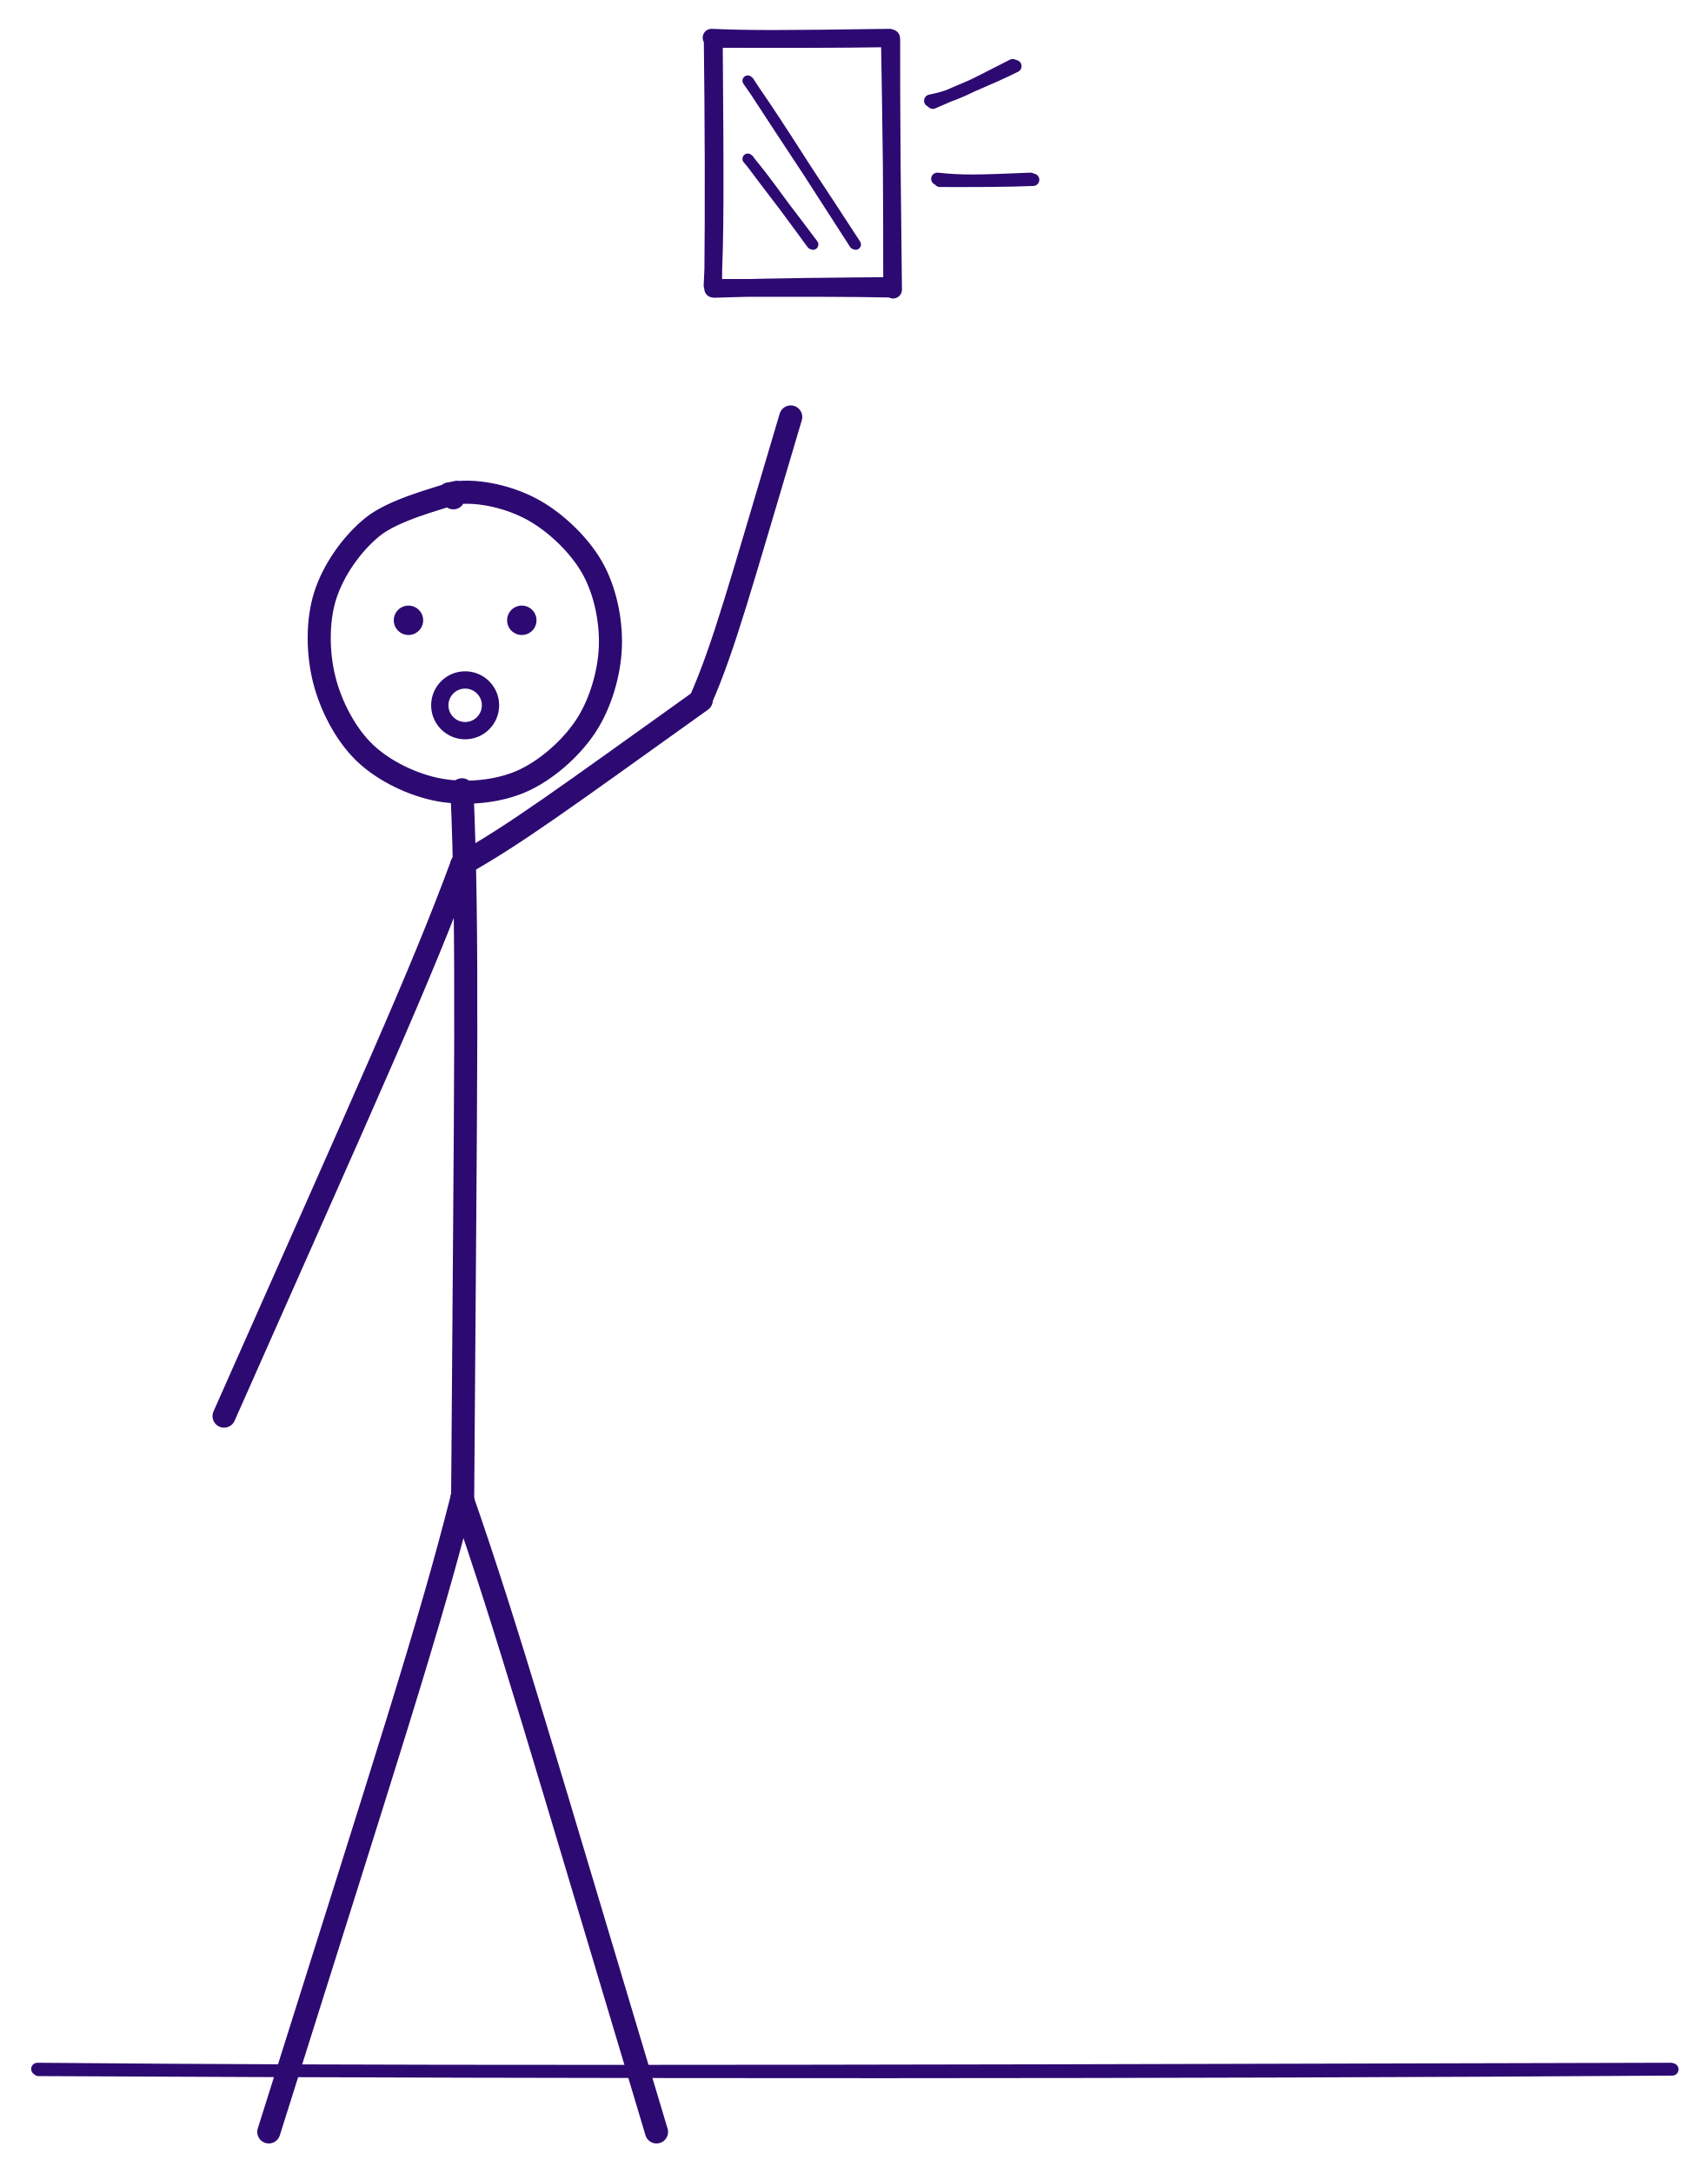
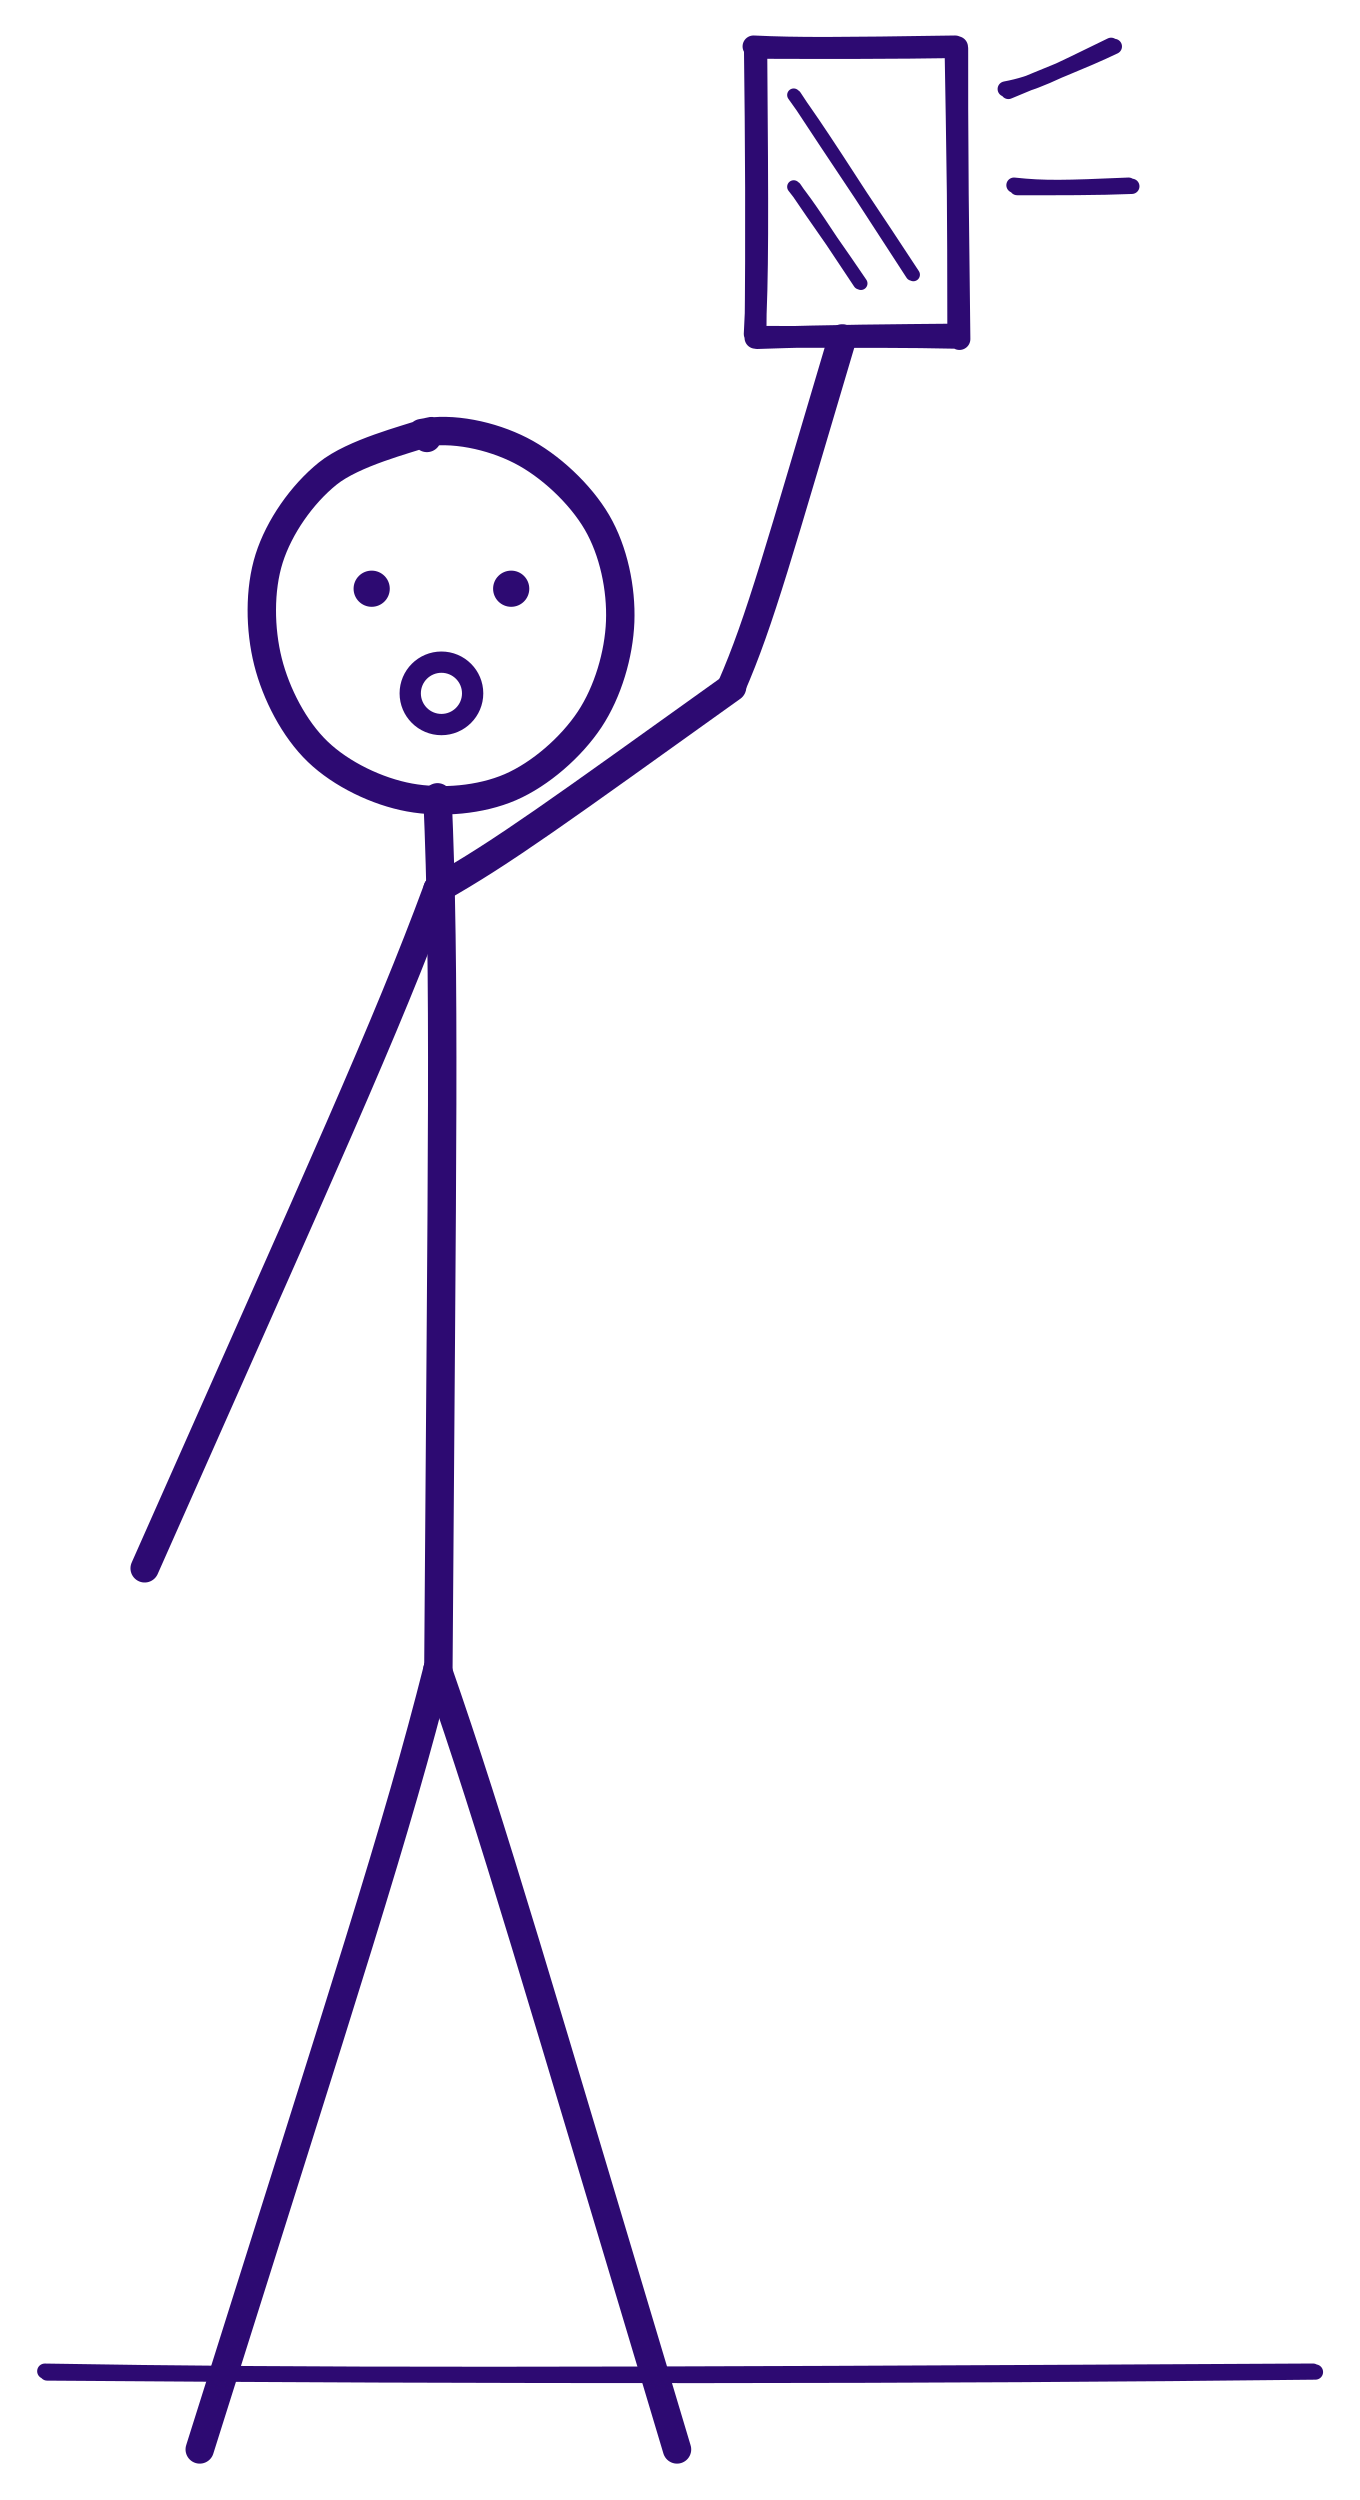
- <svg xmlns="http://www.w3.org/2000/svg" viewBox="289 239 481 612" width="481" height="612">
-   <path d="M489.40 249.62 C500.53 250.11, 510.02 250.03, 539.53 249.62 M489.83 249.95 C507.19 250.02, 525.12 250.02, 539.98 249.78 M539.62 249.92 C540.03 272.75, 540.28 295.30, 540.52 320.57 M540.02 250.12 C539.94 269.50, 540.29 289.08, 540.25 320.13 M539.81 319.55 C524.27 319.70, 509.09 319.76, 490.25 320.35 M539.81 320.29 C528.24 320.05, 516.73 320.08, 490.17 320.08 M489.68 319.40 C490.40 305.85, 490.36 291.30, 490.04 249.86 M489.85 320.29 C490.11 295.58, 489.98 271.41, 489.72 250.27" stroke="#2d0a72" stroke-width="5" fill="none" stroke-linecap="round" stroke-linejoin="round" />
-   <path d="M499.60 261.74 C506.36 271.25, 512.03 280.40, 529.68 307.74 M499.89 261.97 C510.32 278.06, 521.11 294.13, 529.98 307.85" stroke="#2d0a72" stroke-width="3" fill="none" stroke-linecap="round" stroke-linejoin="round" />
-   <path d="M499.60 283.74 C503.96 288.84, 507.22 293.59, 517.68 307.74 M499.89 283.97 C506.12 292.35, 512.71 300.74, 517.98 307.85" stroke="#2d0a72" stroke-width="3" fill="none" stroke-linecap="round" stroke-linejoin="round" />
-   <path d="M551.00 267.37 C557.47 266.12, 561.23 263.99, 574.22 257.37 M551.72 267.92 C559.55 264.44, 568.36 260.95, 574.96 257.63" stroke="#2d0a72" stroke-width="3.5" fill="none" stroke-linecap="round" stroke-linejoin="round" />
-   <path d="M553.00 289.37 C560.08 290.13, 564.44 290.00, 579.22 289.37 M553.72 289.92 C562.62 289.94, 572.47 289.95, 579.96 289.63" stroke="#2d0a72" stroke-width="3.5" fill="none" stroke-linecap="round" stroke-linejoin="round" />
-   <path d="M299.53 821.70 C392.42 822.53, 484.04 822.47, 759.63 821.70 M299.87 821.96 C460.53 822.76, 621.64 822.77, 759.98 821.82" stroke="#2d0a72" stroke-width="3.5" fill="none" stroke-linecap="round" stroke-linejoin="round" />
+ <svg xmlns="http://www.w3.org/2000/svg" viewBox="319 279 311 572" width="311" height="572">
+   <path d="M491.40 289.62 C501.72 290.10, 510.42 290.03, 537.53 289.62 M491.83 289.95 C507.79 290.01, 524.33 290.02, 537.98 289.78 M537.62 289.92 C538.02 311.46, 538.28 332.72, 538.52 356.57 M538.02 290.12 C537.94 308.39, 538.28 326.85, 538.25 356.13 M537.81 355.55 C523.51 355.69, 509.57 355.75, 492.25 356.35 M537.81 356.29 C527.17 356.04, 516.58 356.07, 492.17 356.08 M491.68 355.40 C492.39 342.68, 492.35 328.96, 492.04 289.86 M491.85 356.29 C492.12 332.96, 491.98 310.18, 491.72 290.27" stroke="#2d0a72" stroke-width="5" fill="none" stroke-linecap="round" stroke-linejoin="round" />
+   <path d="M500.60 300.74 C506.76 309.25, 511.83 317.40, 527.68 341.74 M500.89 300.97 C510.27 315.30, 520.01 329.63, 527.98 341.85" stroke="#2d0a72" stroke-width="3" fill="none" stroke-linecap="round" stroke-linejoin="round" />
+   <path d="M500.60 321.74 C504.35 326.44, 507.02 330.79, 515.68 343.74 M500.89 321.97 C506.07 329.65, 511.61 337.34, 515.98 343.85" stroke="#2d0a72" stroke-width="3" fill="none" stroke-linecap="round" stroke-linejoin="round" />
+   <path d="M549.00 299.37 C555.67 298.12, 559.63 295.99, 573.22 289.37 M549.72 299.92 C557.90 296.44, 567.06 292.95, 573.96 289.63" stroke="#2d0a72" stroke-width="3.5" fill="none" stroke-linecap="round" stroke-linejoin="round" />
+   <path d="M551.00 321.37 C558.08 322.13, 562.44 322.00, 577.22 321.37 M551.72 321.92 C560.62 321.94, 570.47 321.95, 577.96 321.63" stroke="#2d0a72" stroke-width="3.5" fill="none" stroke-linecap="round" stroke-linejoin="round" />
+   <path d="M329.25 821.53 C388.66 822.55, 446.04 822.46, 619.41 821.52 M329.79 821.94 C430.99 822.73, 532.91 822.74, 619.97 821.72" stroke="#2d0a72" stroke-width="3.5" fill="none" stroke-linecap="round" stroke-linejoin="round" />
  <path d="M415.49 378.09 C422.36 376.67, 431.42 378.64, 438.10 382.05 C444.79 385.45, 451.80 392.02, 455.60 398.54 C459.40 405.07, 461.18 413.69, 460.90 421.20 C460.61 428.72, 458.09 437.30, 453.90 443.62 C449.71 449.93, 442.65 456.12, 435.78 459.10 C428.90 462.07, 420.02 462.81, 412.67 461.46 C405.32 460.11, 397.09 456.17, 391.70 450.99 C386.30 445.81, 382.16 437.75, 380.31 430.38 C378.46 423.00, 378.31 413.92, 380.59 406.74 C382.87 399.57, 388.07 392.12, 393.97 387.36 C399.87 382.59, 412.20 379.51, 415.98 378.15 C419.77 376.79, 416.64 378.50, 416.68 379.20" stroke="#2d0a72" stroke-width="6.5" fill="none" stroke-linecap="round" stroke-linejoin="round" />
  <path d="M419.10 461.43 C420.87 501.97, 420.12 541.76, 419.30 660.93" stroke="#2d0a72" stroke-width="6.5" fill="none" stroke-linecap="round" stroke-linejoin="round" />
  <path d="M419.10 482.43 C407.41 514.06, 393.21 545.03, 352.10 637.83" stroke="#2d0a72" stroke-width="6.5" fill="none" stroke-linecap="round" stroke-linejoin="round" />
  <path d="M419.10 482.43 C434.21 473.91, 446.90 464.55, 486.50 436.23" stroke="#2d0a72" stroke-width="6.5" fill="none" stroke-linecap="round" stroke-linejoin="round" />
  <path d="M486.30 436.23 C492.99 420.93, 497.28 404.85, 511.70 356.43" stroke="#2d0a72" stroke-width="6.5" fill="none" stroke-linecap="round" stroke-linejoin="round" />
  <path d="M419.10 660.93 C409.94 697.19, 398.26 732.78, 364.70 839.43" stroke="#2d0a72" stroke-width="6.5" fill="none" stroke-linecap="round" stroke-linejoin="round" />
  <path d="M419.10 660.93 C431.79 697.34, 441.95 732.93, 473.90 839.43" stroke="#2d0a72" stroke-width="6.5" fill="none" stroke-linecap="round" stroke-linejoin="round" />
  <circle cx="404.04" cy="413.7" r="4.14" fill="#2d0a72" />
  <circle cx="435.96" cy="413.7" r="4.14" fill="#2d0a72" />
  <circle cx="420" cy="437.64" r="7.14" stroke="#2d0a72" stroke-width="4.87" fill="none" />
</svg>
